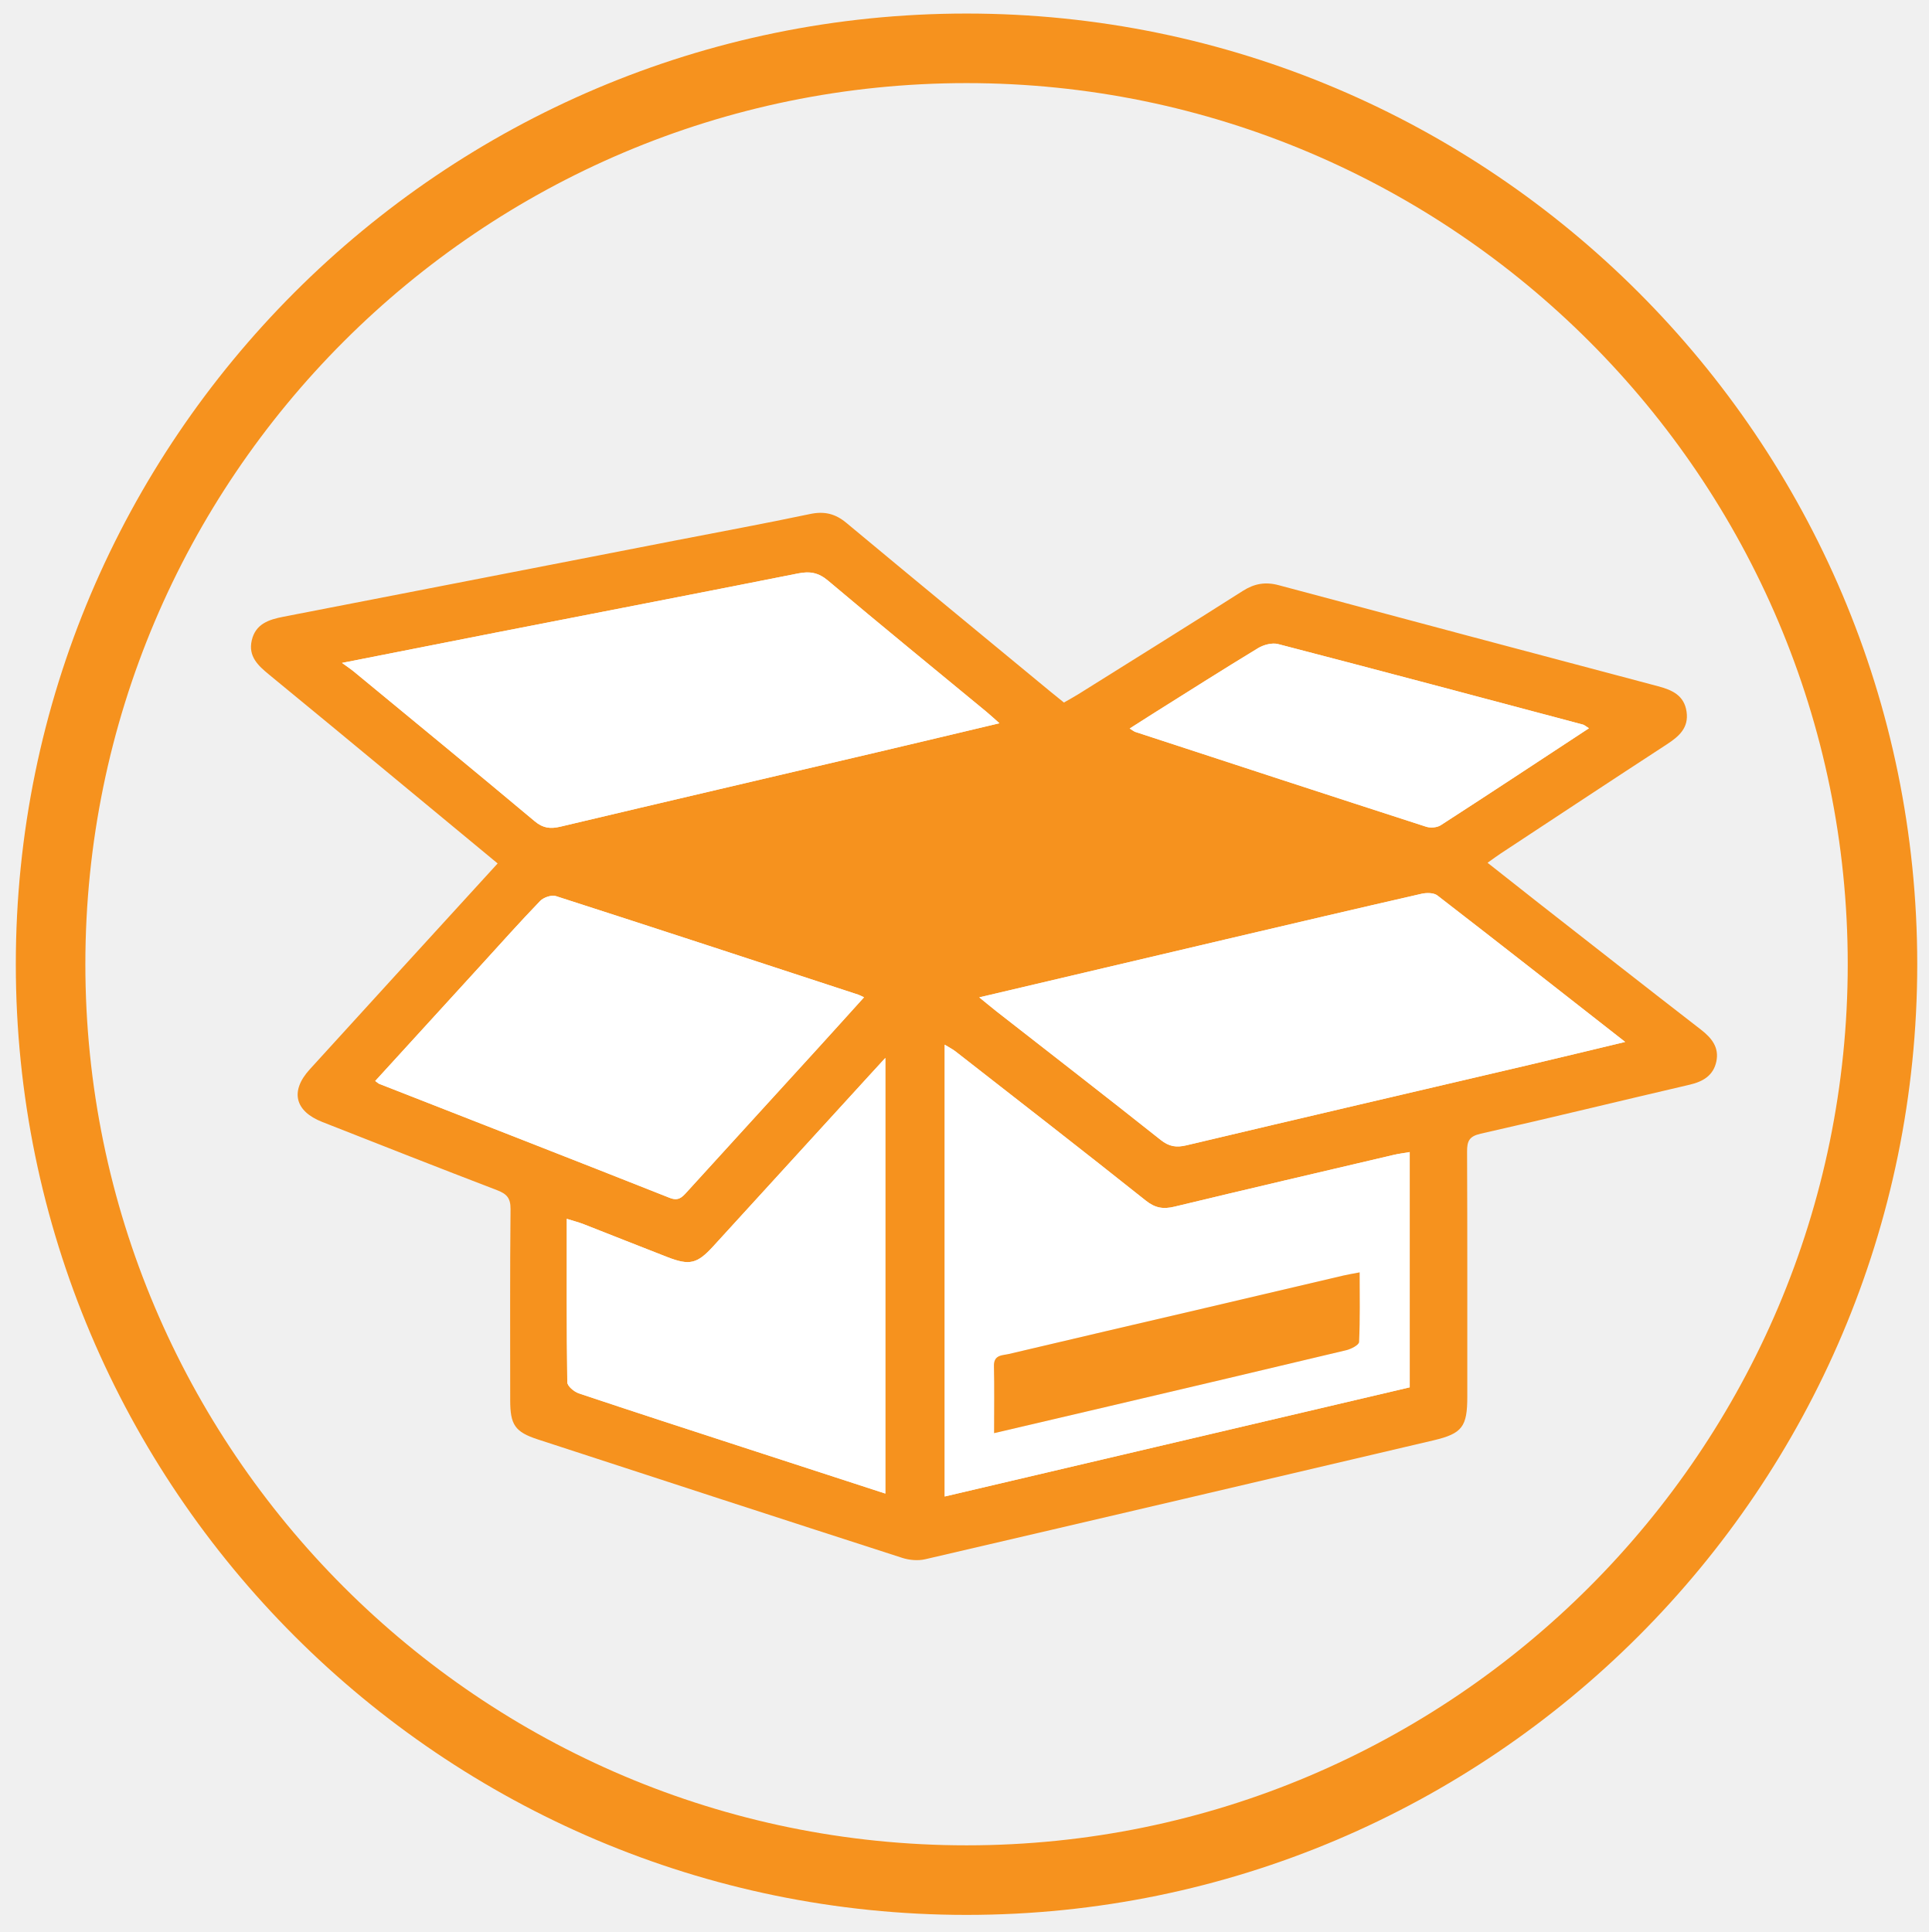
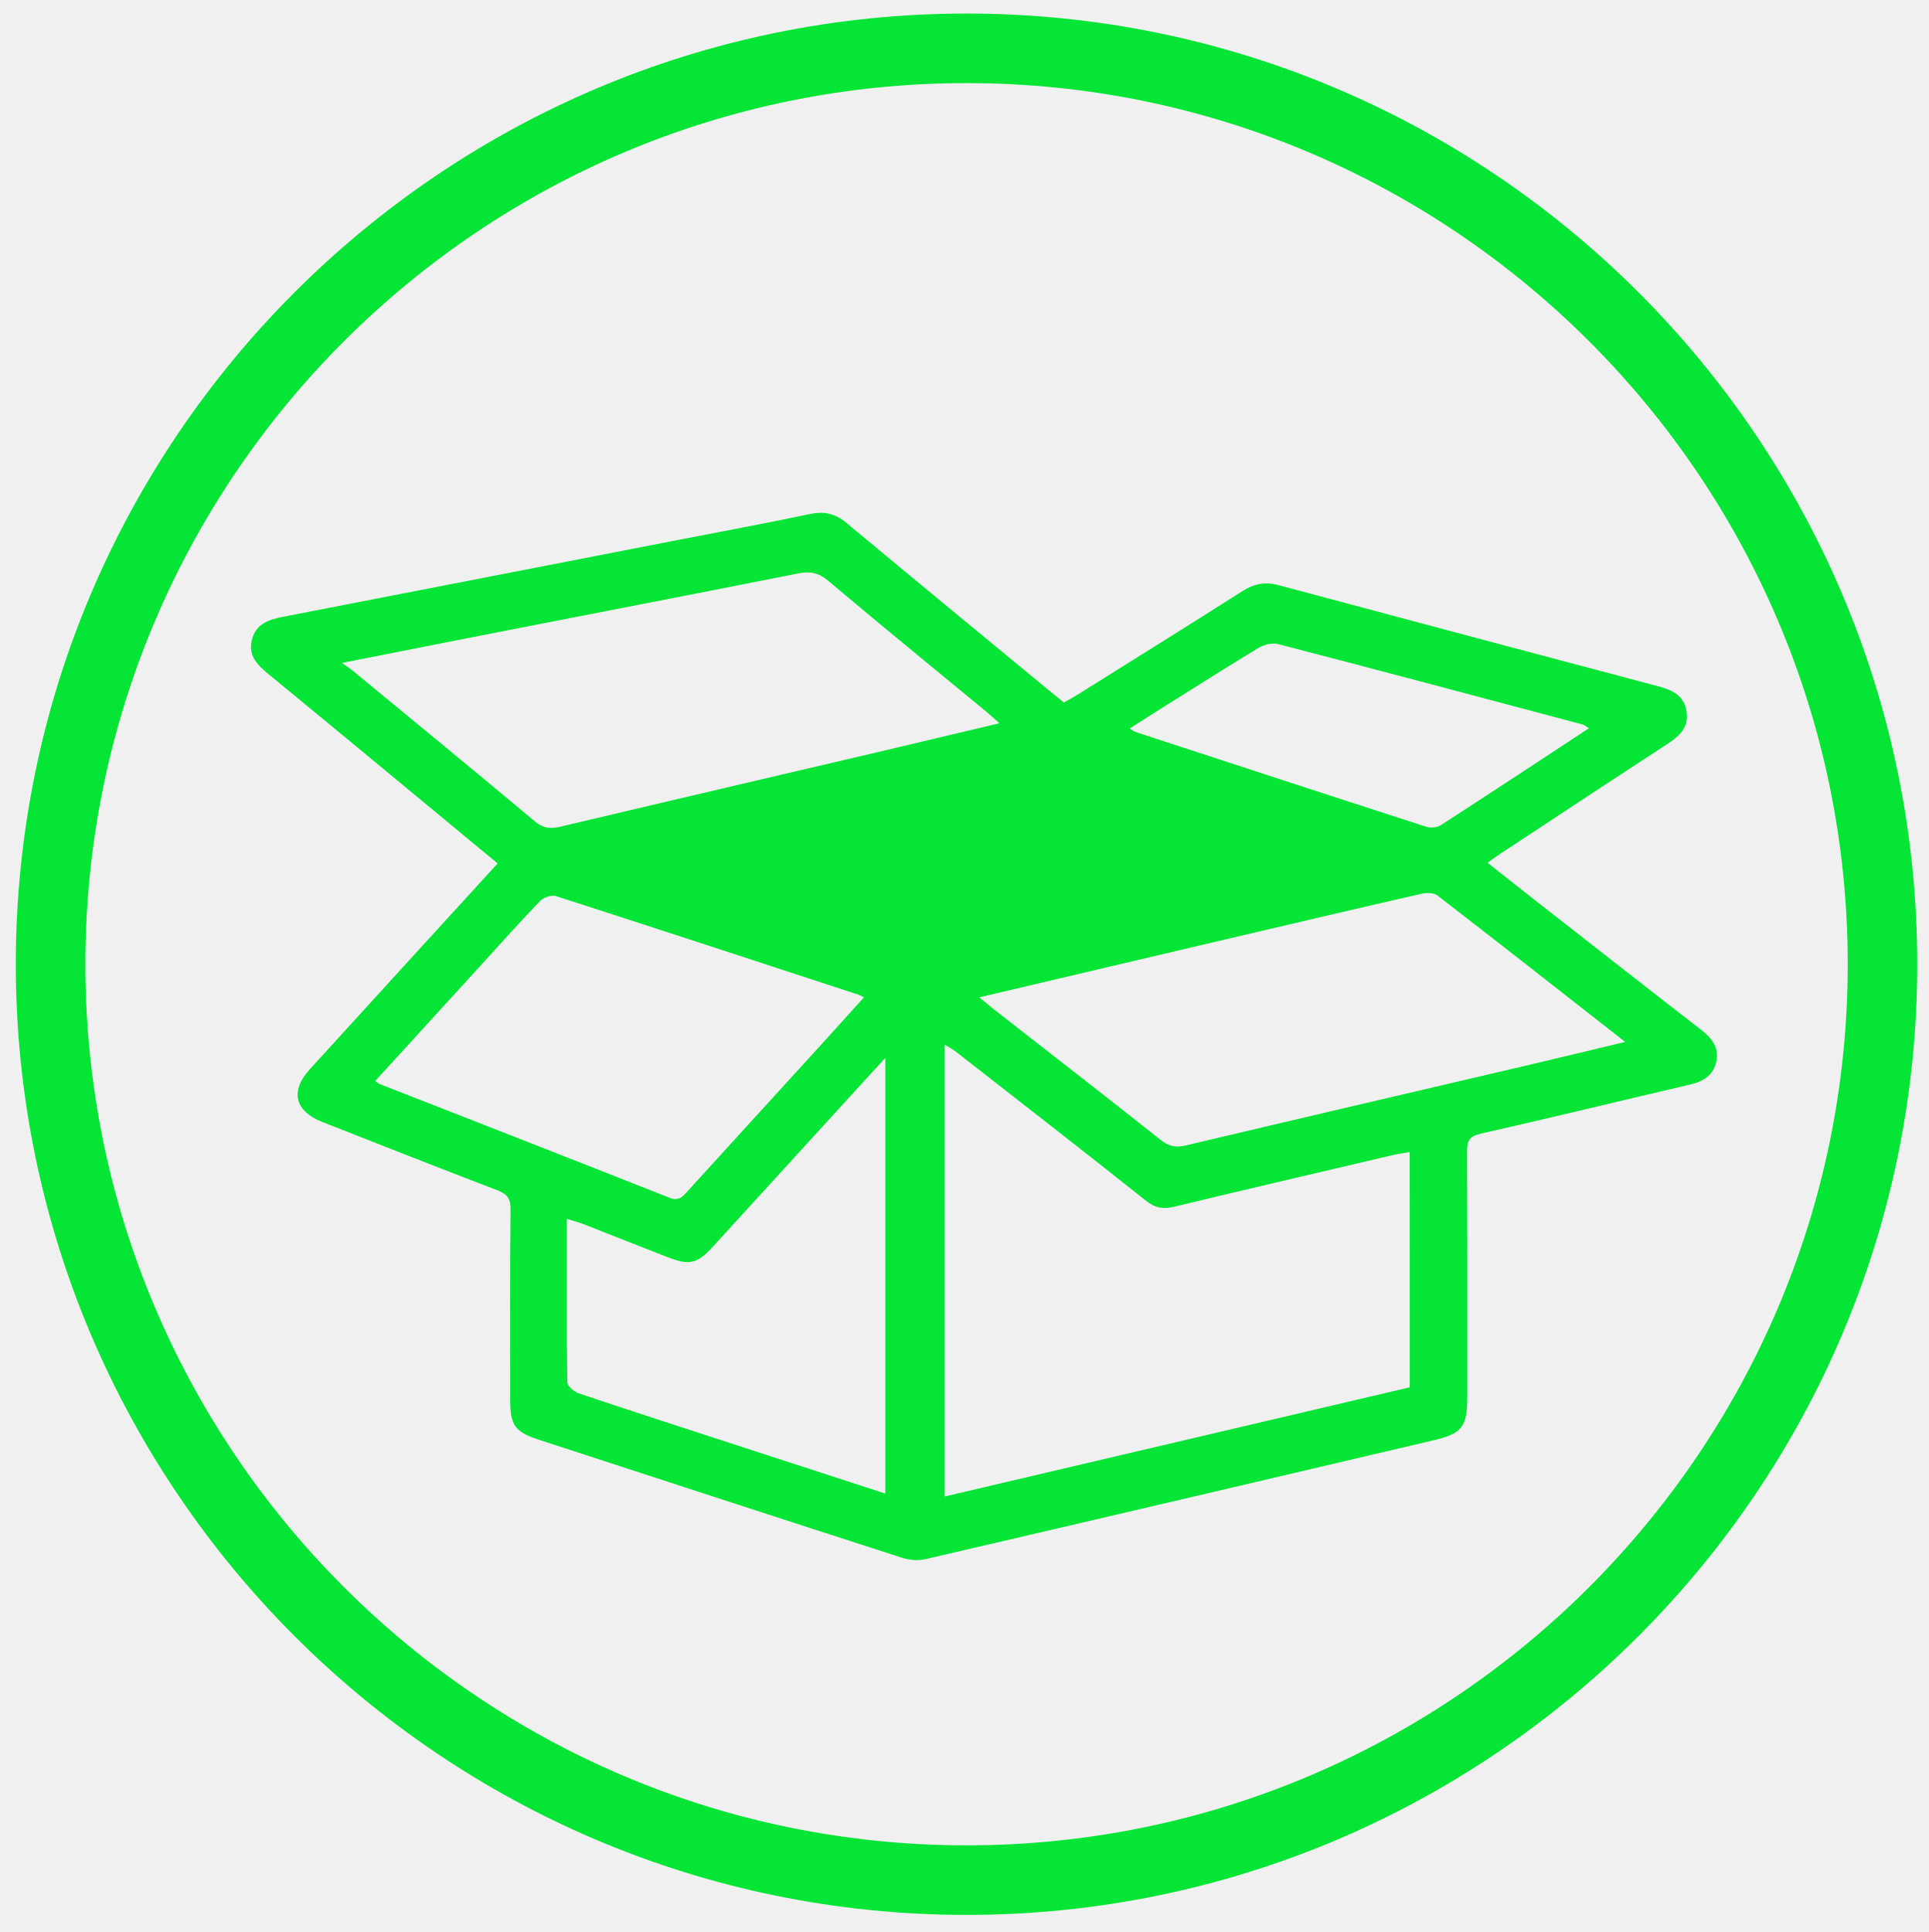
<svg xmlns="http://www.w3.org/2000/svg" version="1.1" id="Layer_3" x="0px" y="0px" width="142.333px" height="142.596px" viewBox="0 0 142.333 142.596" enable-background="new 0 0 142.333 142.596" xml:space="preserve">
-   <path fill="#F6921E" d="M71.334,1C32.644,1,1.167,32.477,1.167,71.167c0,38.688,31.477,70.167,70.167,70.167  S141.5,109.856,141.5,71.167C141.5,32.477,110.024,1,71.334,1z M71.334,136.199c-35.859,0-65.034-29.174-65.034-65.032  c0-35.859,29.174-65.033,65.034-65.033c35.859,0,65.036,29.174,65.036,65.033S107.193,136.199,71.334,136.199z" />
-   <g>
-     <path fill-rule="evenodd" clip-rule="evenodd" fill="#F6921E" d="M36.728,63.729c-2.551-2.11-5.029-4.165-7.511-6.216   c-3.114-2.575-6.223-5.155-9.35-7.715c-0.814-0.667-1.557-1.346-1.288-2.527c0.281-1.23,1.267-1.544,2.348-1.753   c9.638-1.869,19.274-3.749,28.912-5.625c3.314-0.645,6.636-1.256,9.939-1.953c1.05-0.222,1.862-0.035,2.683,0.648   c5.016,4.177,10.058,8.323,15.09,12.479c0.299,0.246,0.602,0.486,0.971,0.785c0.358-0.206,0.725-0.402,1.075-0.622   c4.048-2.534,8.104-5.058,12.134-7.621c0.853-0.54,1.667-0.68,2.644-0.417c9.329,2.502,18.664,4.984,28.001,7.459   c1.036,0.275,1.924,0.671,2.099,1.875c0.174,1.197-0.561,1.829-1.459,2.414c-4.101,2.671-8.181,5.37-12.268,8.061   c-0.284,0.187-0.556,0.391-0.961,0.678c1.318,1.039,2.556,2.021,3.799,2.994c3.979,3.111,7.951,6.229,11.946,9.319   c0.796,0.617,1.363,1.314,1.14,2.36c-0.221,1.03-0.979,1.479-1.979,1.71c-5.14,1.194-10.266,2.452-15.412,3.613   c-0.858,0.193-1.009,0.556-1.005,1.33c0.026,6.023,0.014,12.047,0.016,18.07c0.002,2.223-0.367,2.732-2.49,3.232   c-12.502,2.938-25.005,5.87-37.514,8.776c-0.532,0.124-1.17,0.07-1.695-0.099c-8.971-2.895-17.932-5.815-26.893-8.742   c-1.7-0.555-2.046-1.084-2.045-2.898c0.002-4.701-0.024-9.405,0.025-14.105c0.008-0.821-0.29-1.126-1-1.397   c-4.311-1.65-8.605-3.346-12.901-5.035c-2.021-0.795-2.382-2.271-0.924-3.874C27.428,73.903,32.019,68.886,36.728,63.729z    M104.042,85.032c-0.429,0.075-0.806,0.119-1.173,0.205c-5.4,1.267-10.803,2.527-16.196,3.826   c-0.819,0.196-1.412,0.104-2.106-0.448c-4.65-3.701-9.347-7.345-14.032-11.002c-0.226-0.178-0.488-0.307-0.813-0.507   c0,11.147,0,22.158,0,33.347c11.521-2.705,22.936-5.385,34.321-8.057C104.042,96.529,104.042,90.823,104.042,85.032z    M25.241,48.928c0.436,0.316,0.652,0.456,0.85,0.618c4.463,3.682,8.938,7.352,13.373,11.068c0.623,0.522,1.164,0.574,1.904,0.398   c7.811-1.853,15.629-3.673,23.445-5.509c2.935-0.689,5.867-1.391,8.948-2.123c-0.405-0.359-0.682-0.619-0.975-0.86   c-3.893-3.214-7.808-6.402-11.665-9.659c-0.713-0.602-1.343-0.711-2.21-0.539c-7.419,1.474-14.846,2.907-22.27,4.359   C32.963,47.401,29.287,48.131,25.241,48.928z M72.273,73.613c0.571,0.463,0.923,0.76,1.284,1.043   c4.039,3.154,8.093,6.292,12.105,9.479c0.624,0.496,1.153,0.576,1.907,0.396c8.451-2.006,16.913-3.971,25.37-5.954   c2.272-0.533,4.54-1.086,7.004-1.675c-4.741-3.711-9.287-7.281-13.861-10.812c-0.268-0.206-0.8-0.206-1.168-0.122   c-4.801,1.097-9.596,2.223-14.39,3.349C84.529,70.724,78.536,72.138,72.273,73.613z M27.692,79.785   c0.183,0.13,0.238,0.188,0.304,0.214c7.142,2.798,14.29,5.582,21.421,8.408c0.642,0.254,0.907-0.021,1.261-0.411   c3.211-3.531,6.433-7.054,9.648-10.583c1.144-1.254,2.279-2.518,3.444-3.805c-0.208-0.097-0.311-0.156-0.42-0.192   c-7.436-2.436-14.87-4.879-22.317-7.276c-0.326-0.105-0.912,0.093-1.165,0.355c-1.482,1.535-2.901,3.131-4.34,4.707   C32.939,74.036,30.352,76.87,27.692,79.785z M65.342,110.237c0-10.766,0-21.359,0-32.155c-0.514,0.562-0.879,0.958-1.243,1.356   c-3.821,4.186-7.641,8.373-11.466,12.555c-1.183,1.293-1.739,1.425-3.386,0.786c-2.06-0.798-4.11-1.62-6.168-2.424   c-0.369-0.144-0.755-0.242-1.249-0.397c0,4.147-0.018,8.104,0.038,12.061c0.004,0.286,0.501,0.705,0.85,0.821   c4.041,1.356,8.096,2.668,12.147,3.988C58.324,107.954,61.784,109.079,65.342,110.237z M117.27,53.751   c-0.25-0.156-0.337-0.243-0.438-0.27c-7.497-1.994-14.992-3.994-22.501-5.943c-0.443-0.115-1.067,0.05-1.478,0.298   c-2.622,1.59-5.209,3.238-7.808,4.869c-0.539,0.339-1.074,0.686-1.671,1.065c0.224,0.136,0.316,0.219,0.423,0.253   c7.15,2.341,14.302,4.683,21.46,6.996c0.319,0.103,0.802,0.066,1.075-0.111C109.95,58.573,113.542,56.199,117.27,53.751z" />
-     <path fill-rule="evenodd" clip-rule="evenodd" fill="#FFFFFF" d="M104.042,85.032c0,5.791,0,11.496,0,17.364   c-11.385,2.672-22.8,5.352-34.321,8.057c0-11.188,0-22.199,0-33.347c0.325,0.2,0.587,0.329,0.813,0.507   c4.686,3.657,9.382,7.301,14.032,11.002c0.694,0.553,1.287,0.645,2.106,0.448c5.394-1.299,10.796-2.56,16.196-3.826   C103.236,85.152,103.613,85.108,104.042,85.032z M73.368,105.777c2.974-0.695,5.722-1.337,8.468-1.983   c5.847-1.374,11.693-2.745,17.536-4.143c0.352-0.086,0.923-0.382,0.933-0.603c0.08-1.678,0.043-3.36,0.043-5.138   c-0.532,0.103-0.873,0.157-1.207,0.235c-3.433,0.805-6.865,1.614-10.298,2.418c-4.793,1.122-9.588,2.233-14.375,3.368   c-0.478,0.113-1.131,0.044-1.11,0.89C73.394,102.406,73.368,103.992,73.368,105.777z" />
-     <path fill-rule="evenodd" clip-rule="evenodd" fill="#FFFFFF" d="M25.241,48.928c4.046-0.797,7.722-1.527,11.399-2.246   c7.424-1.452,14.85-2.885,22.27-4.359c0.868-0.173,1.498-0.063,2.21,0.539c3.857,3.256,7.772,6.444,11.665,9.659   c0.293,0.241,0.569,0.501,0.975,0.86c-3.081,0.732-6.013,1.434-8.948,2.123c-7.815,1.835-15.634,3.656-23.445,5.509   c-0.74,0.176-1.281,0.124-1.904-0.398c-4.435-3.716-8.909-7.386-13.373-11.068C25.894,49.384,25.677,49.244,25.241,48.928z" />
-     <path fill-rule="evenodd" clip-rule="evenodd" fill="#FFFFFF" d="M72.273,73.613c6.263-1.475,12.256-2.889,18.252-4.296   c4.794-1.125,9.589-2.252,14.39-3.349c0.368-0.084,0.9-0.084,1.168,0.122c4.574,3.531,9.12,7.101,13.861,10.812   c-2.464,0.589-4.731,1.142-7.004,1.675c-8.457,1.983-16.919,3.948-25.37,5.954c-0.754,0.18-1.283,0.1-1.907-0.396   c-4.013-3.187-8.066-6.324-12.105-9.479C73.196,74.372,72.844,74.075,72.273,73.613z" />
-     <path fill-rule="evenodd" clip-rule="evenodd" fill="#FFFFFF" d="M27.692,79.785c2.66-2.915,5.247-5.749,7.835-8.583   c1.439-1.576,2.858-3.172,4.34-4.707c0.253-0.262,0.839-0.46,1.165-0.355c7.448,2.397,14.881,4.84,22.317,7.276   c0.109,0.036,0.211,0.096,0.42,0.192c-1.165,1.287-2.3,2.551-3.444,3.805c-3.215,3.529-6.437,7.052-9.648,10.583   c-0.354,0.391-0.62,0.665-1.261,0.411c-7.131-2.826-14.279-5.61-21.421-8.408C27.93,79.973,27.875,79.915,27.692,79.785z" />
-     <path fill-rule="evenodd" clip-rule="evenodd" fill="#FFFFFF" d="M65.342,110.237c-3.559-1.157-7.018-2.282-10.477-3.409   c-4.051-1.32-8.106-2.632-12.147-3.988c-0.349-0.116-0.846-0.535-0.85-0.821c-0.056-3.956-0.038-7.913-0.038-12.061   c0.494,0.155,0.88,0.254,1.249,0.397c2.058,0.804,4.108,1.626,6.168,2.424c1.646,0.639,2.203,0.507,3.386-0.786   c3.825-4.182,7.645-8.369,11.466-12.555c0.364-0.398,0.729-0.795,1.243-1.356C65.342,88.877,65.342,99.471,65.342,110.237z" />
-     <path fill-rule="evenodd" clip-rule="evenodd" fill="#FFFFFF" d="M117.27,53.751c-3.728,2.448-7.32,4.821-10.938,7.157   c-0.273,0.177-0.756,0.214-1.075,0.111c-7.158-2.313-14.31-4.655-21.46-6.996c-0.106-0.035-0.199-0.117-0.423-0.253   c0.597-0.379,1.132-0.726,1.671-1.065c2.599-1.631,5.186-3.279,7.808-4.869c0.41-0.248,1.034-0.413,1.478-0.298   c7.509,1.95,15.004,3.95,22.501,5.943C116.933,53.509,117.02,53.595,117.27,53.751z" />
-     <path fill-rule="evenodd" clip-rule="evenodd" fill="#F6921E" d="M73.368,105.777c0-1.784,0.026-3.37-0.011-4.955   c-0.021-0.846,0.633-0.776,1.11-0.89c4.787-1.135,9.582-2.246,14.375-3.368c3.433-0.804,6.865-1.613,10.298-2.418   c0.334-0.078,0.675-0.133,1.207-0.235c0,1.777,0.037,3.46-0.043,5.138c-0.01,0.221-0.581,0.517-0.933,0.603   c-5.843,1.397-11.689,2.769-17.536,4.143C79.089,104.44,76.341,105.081,73.368,105.777z" />
-   </g>
+   <path fill="#05E535" d="M71.334,1C32.644,1,1.167,32.477,1.167,71.167c0,38.688,31.477,70.167,70.167,70.167  S141.5,109.856,141.5,71.167C141.5,32.477,110.024,1,71.334,1z M71.334,136.199c-35.859,0-65.034-29.175-65.034-65.032  c0-35.859,29.174-65.033,65.034-65.033c35.859,0,65.036,29.174,65.036,65.033C136.37,107.026,107.193,136.199,71.334,136.199z" />
+   <path fill="#05E535" d="M125.532,75.992c-3.994-3.091-7.967-6.208-11.945-9.319c-1.244-0.973-2.481-1.955-3.799-2.994  c0.404-0.287,0.676-0.491,0.961-0.678c4.086-2.691,8.166-5.391,12.268-8.062c0.898-0.585,1.633-1.217,1.459-2.414  c-0.176-1.203-1.063-1.6-2.1-1.875c-9.336-2.475-18.672-4.957-28-7.459c-0.978-0.263-1.791-0.123-2.645,0.417  c-4.029,2.563-8.086,5.087-12.134,7.621c-0.351,0.221-0.718,0.416-1.075,0.622c-0.369-0.299-0.672-0.539-0.971-0.785  c-5.032-4.155-10.074-8.302-15.09-12.479c-0.821-0.683-1.633-0.87-2.683-0.648c-3.303,0.697-6.625,1.309-9.939,1.953  c-9.638,1.876-19.274,3.756-28.912,5.625c-1.081,0.209-2.067,0.523-2.348,1.753c-0.269,1.182,0.474,1.86,1.288,2.527  c3.127,2.56,6.236,5.14,9.35,7.715c2.482,2.051,4.96,4.106,7.511,6.216c-4.709,5.157-9.3,10.174-13.873,15.204  c-1.458,1.604-1.097,3.079,0.924,3.874c4.296,1.689,8.59,3.385,12.901,5.035c0.71,0.271,1.008,0.576,1,1.397  c-0.049,4.699-0.023,9.403-0.025,14.104c-0.001,1.814,0.345,2.343,2.045,2.898c8.961,2.927,17.922,5.847,26.893,8.741  c0.525,0.169,1.163,0.224,1.695,0.1c12.509-2.906,25.011-5.838,37.513-8.776c2.123-0.5,2.492-1.009,2.49-3.231  c-0.002-6.023,0.01-12.048-0.016-18.07c-0.004-0.774,0.146-1.137,1.005-1.33c5.146-1.161,10.272-2.419,15.412-3.613  c1-0.23,1.759-0.68,1.979-1.71C126.895,77.306,126.329,76.609,125.532,75.992z M85.045,52.705c2.599-1.631,5.186-3.279,7.808-4.869  c0.308-0.186,0.735-0.325,1.117-0.335c0.128-0.003,0.25,0.008,0.36,0.037c7.51,1.948,15.004,3.948,22.502,5.942  c0.101,0.027,0.188,0.114,0.438,0.271c-3.729,2.448-7.32,4.822-10.938,7.157c-0.273,0.177-0.756,0.214-1.076,0.11  c-7.157-2.313-14.31-4.654-21.459-6.996c-0.107-0.033-0.199-0.116-0.424-0.253C83.971,53.391,84.506,53.044,85.045,52.705z   M27.995,79.999c-0.065-0.026-0.12-0.084-0.303-0.214c2.66-2.915,5.247-5.749,7.835-8.583c1.439-1.576,2.858-3.172,4.34-4.707  c0.19-0.197,0.567-0.357,0.882-0.381c0.104-0.008,0.203-0.001,0.284,0.025c7.447,2.397,14.881,4.84,22.317,7.276  c0.109,0.036,0.212,0.095,0.42,0.191c-1.165,1.287-2.3,2.552-3.444,3.806c-3.215,3.528-6.437,7.052-9.648,10.583  c-0.177,0.195-0.333,0.361-0.524,0.447c-0.037,0.017-0.084,0.014-0.125,0.024c-0.063,0.016-0.121,0.039-0.194,0.037  c-0.121-0.004-0.258-0.034-0.419-0.098C42.285,85.581,35.137,82.797,27.995,79.999z M65.342,110.237  c-3.559-1.156-7.018-2.281-10.477-3.408c-4.051-1.32-8.106-2.633-12.147-3.988c-0.349-0.116-0.846-0.535-0.85-0.821  c-0.028-1.979-0.038-3.957-0.04-5.959s0.002-4.028,0.002-6.102c0.494,0.154,0.88,0.253,1.249,0.396  c2.058,0.805,4.108,1.626,6.168,2.424c0.618,0.24,1.082,0.371,1.483,0.374c0.535,0.003,0.959-0.224,1.485-0.728  c0.132-0.127,0.27-0.27,0.417-0.432c3.825-4.183,7.645-8.369,11.466-12.556c0.364-0.397,0.729-0.795,1.243-1.355  C65.342,88.878,65.342,99.471,65.342,110.237z M64.812,55.504c-7.815,1.835-15.634,3.656-23.445,5.509  c-0.74,0.176-1.281,0.124-1.904-0.397c-4.435-3.717-8.909-7.387-13.373-11.068c-0.092-0.077-0.191-0.15-0.314-0.237  c-0.137-0.098-0.305-0.215-0.535-0.382c1.011-0.199,2-0.395,2.971-0.586c2.913-0.576,5.67-1.121,8.429-1.661  c7.424-1.452,14.851-2.885,22.27-4.358c0.867-0.173,1.497-0.063,2.21,0.538c3.857,3.258,7.772,6.445,11.665,9.659  c0.293,0.241,0.57,0.501,0.976,0.86c-0.001,0-0.001,0-0.002,0c0.001,0,0.001,0,0.001,0C70.679,54.113,67.747,54.815,64.812,55.504z   M69.722,110.453L69.722,110.453C69.722,110.453,69.722,110.453,69.722,110.453c-0.001-11.188-0.001-22.199-0.001-33.348  c0,0,0,0,0.001,0.001c0-0.001,0-0.001,0-0.001c0.325,0.2,0.587,0.329,0.813,0.507c4.685,3.657,9.381,7.302,14.032,11.003  c0.694,0.552,1.287,0.644,2.105,0.447c5.394-1.299,10.795-2.56,16.195-3.826c0.064-0.015,0.133-0.024,0.197-0.037  c0.307-0.061,0.622-0.105,0.977-0.167c0,5.791,0,11.496,0.002,17.363C92.659,105.068,81.243,107.748,69.722,110.453z M112.94,78.577  c-8.457,1.982-16.919,3.947-25.37,5.954c-0.188,0.045-0.363,0.073-0.529,0.084c-0.496,0.029-0.91-0.108-1.378-0.48  c-4.013-3.187-8.066-6.325-12.105-9.479c-0.361-0.283-0.713-0.58-1.284-1.044c1.565-0.369,3.114-0.733,4.65-1.096  c4.609-1.085,9.104-2.145,13.601-3.2c4.794-1.126,9.589-2.252,14.391-3.349c0.184-0.042,0.408-0.063,0.621-0.048  s0.413,0.067,0.547,0.17c4.574,3.531,9.121,7.101,13.861,10.812C117.48,77.491,115.213,78.044,112.94,78.577z" />
</svg>
